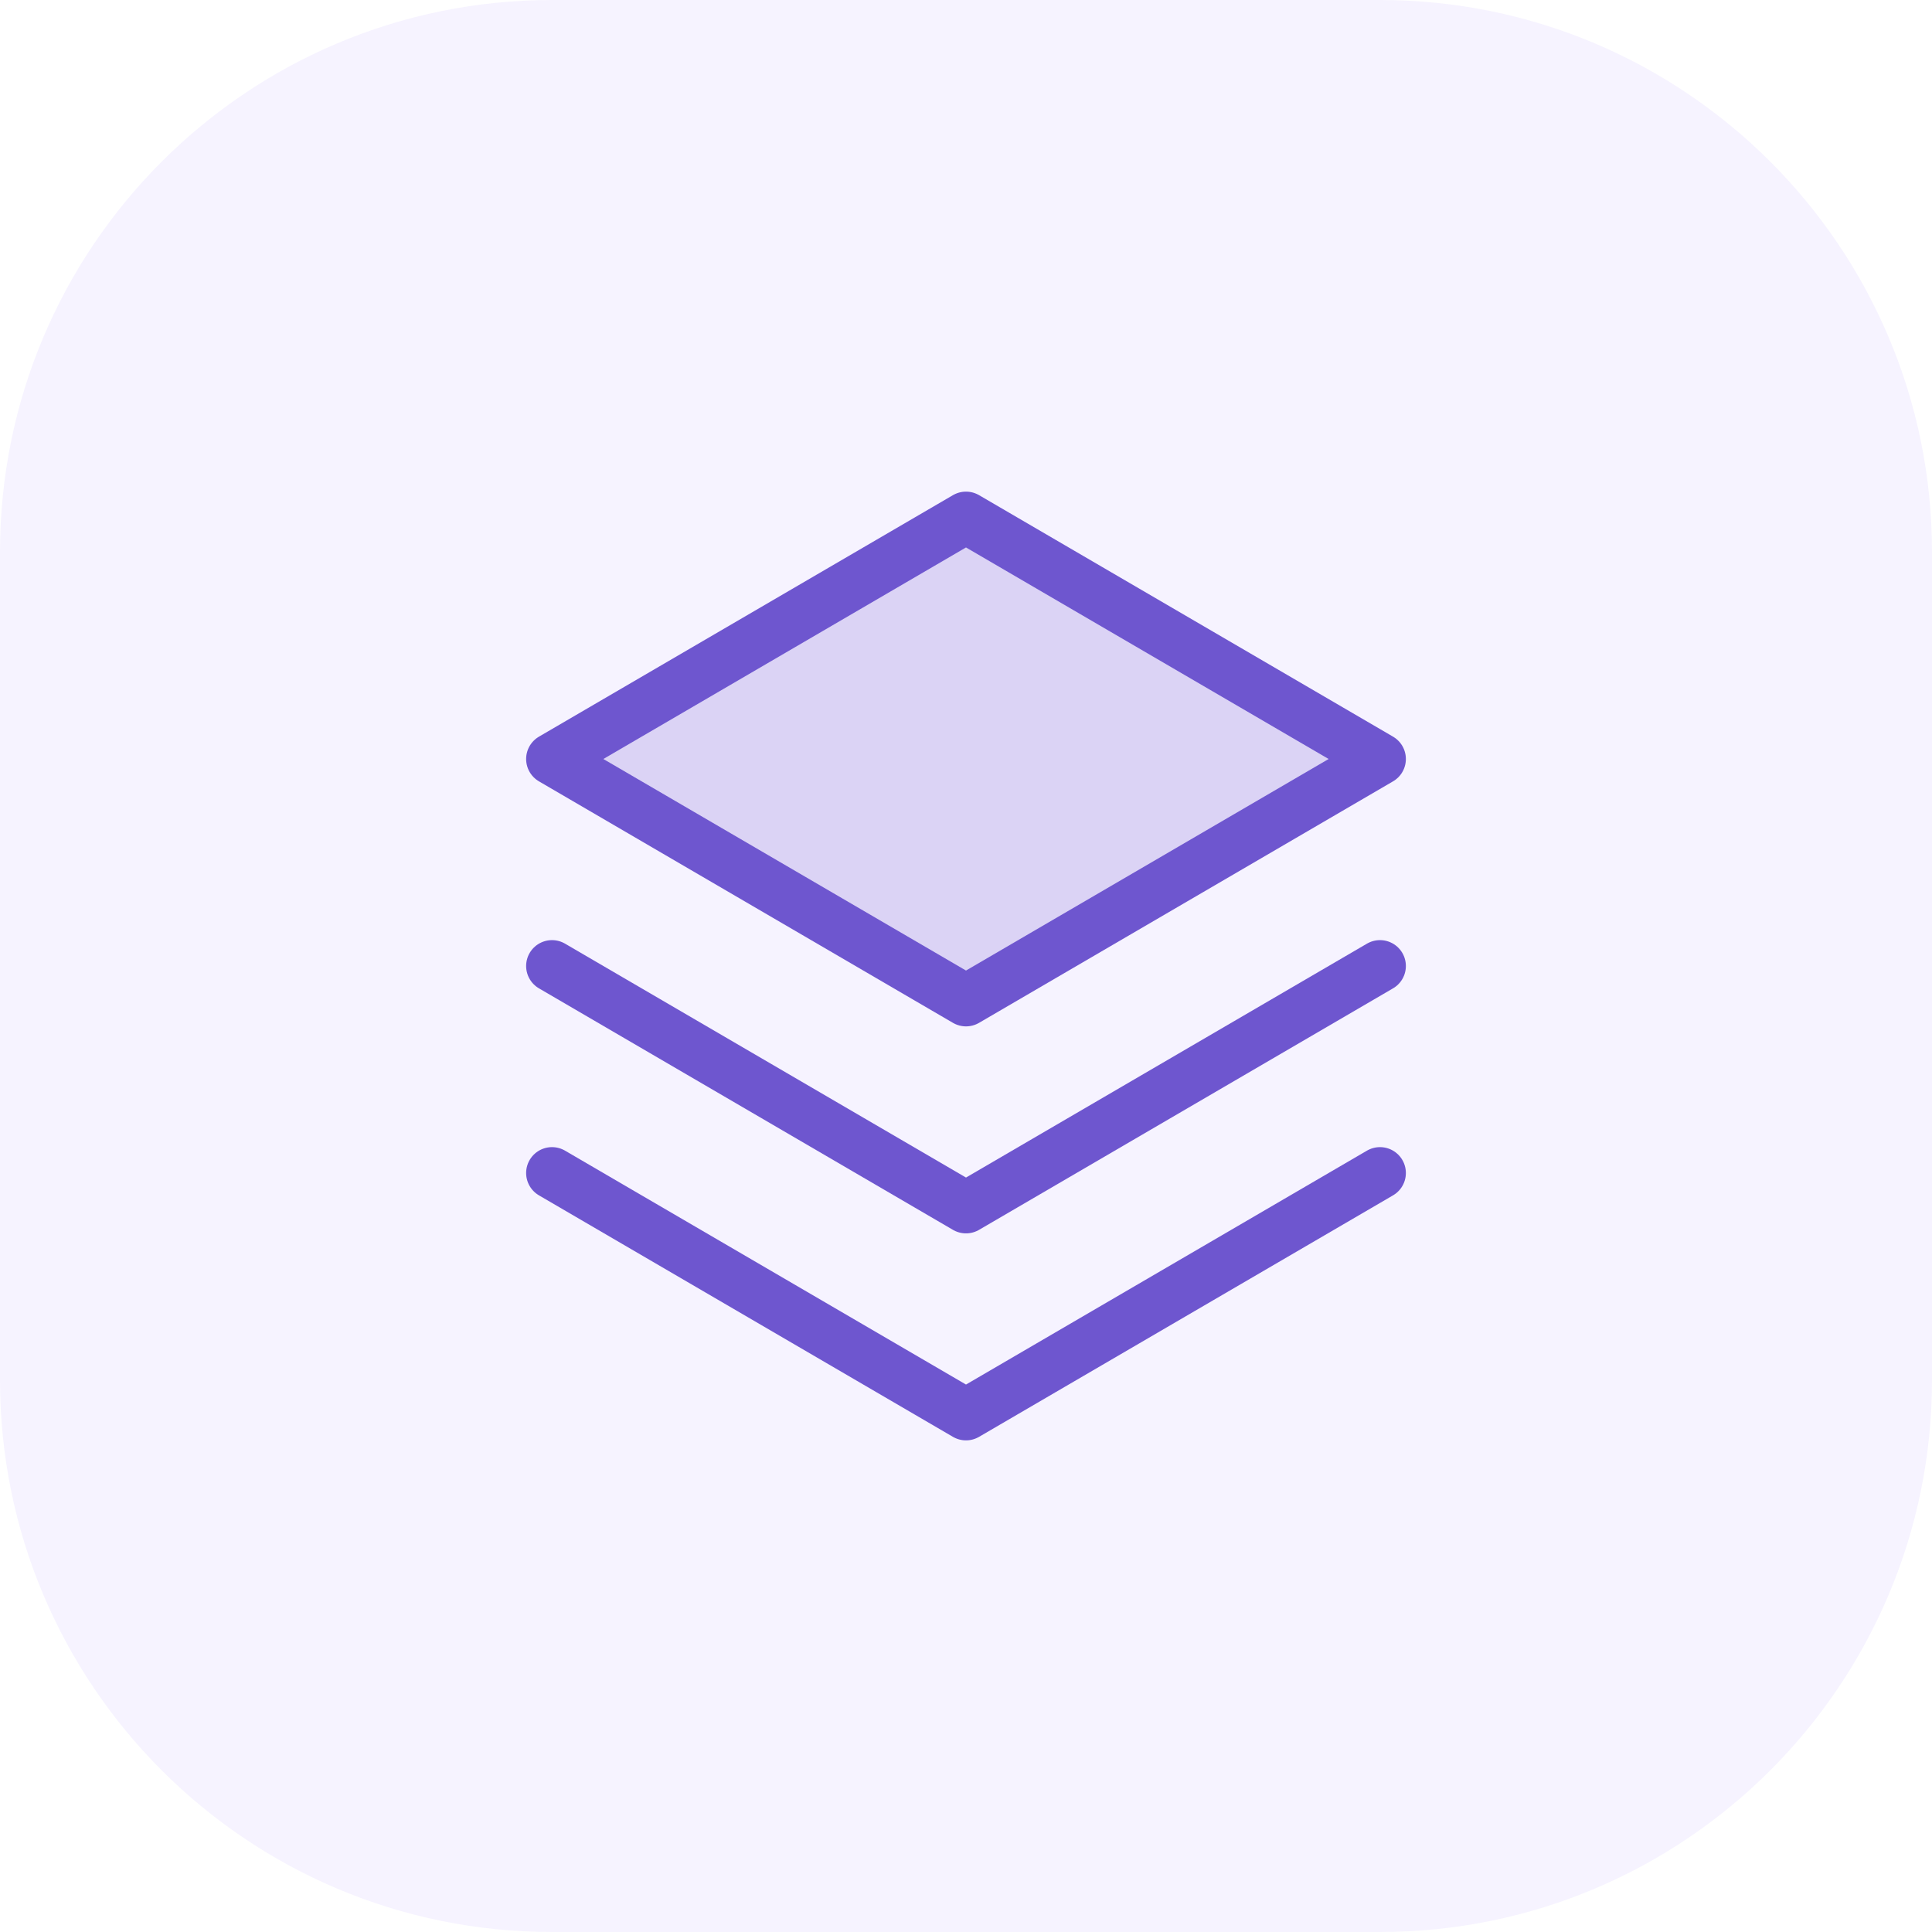
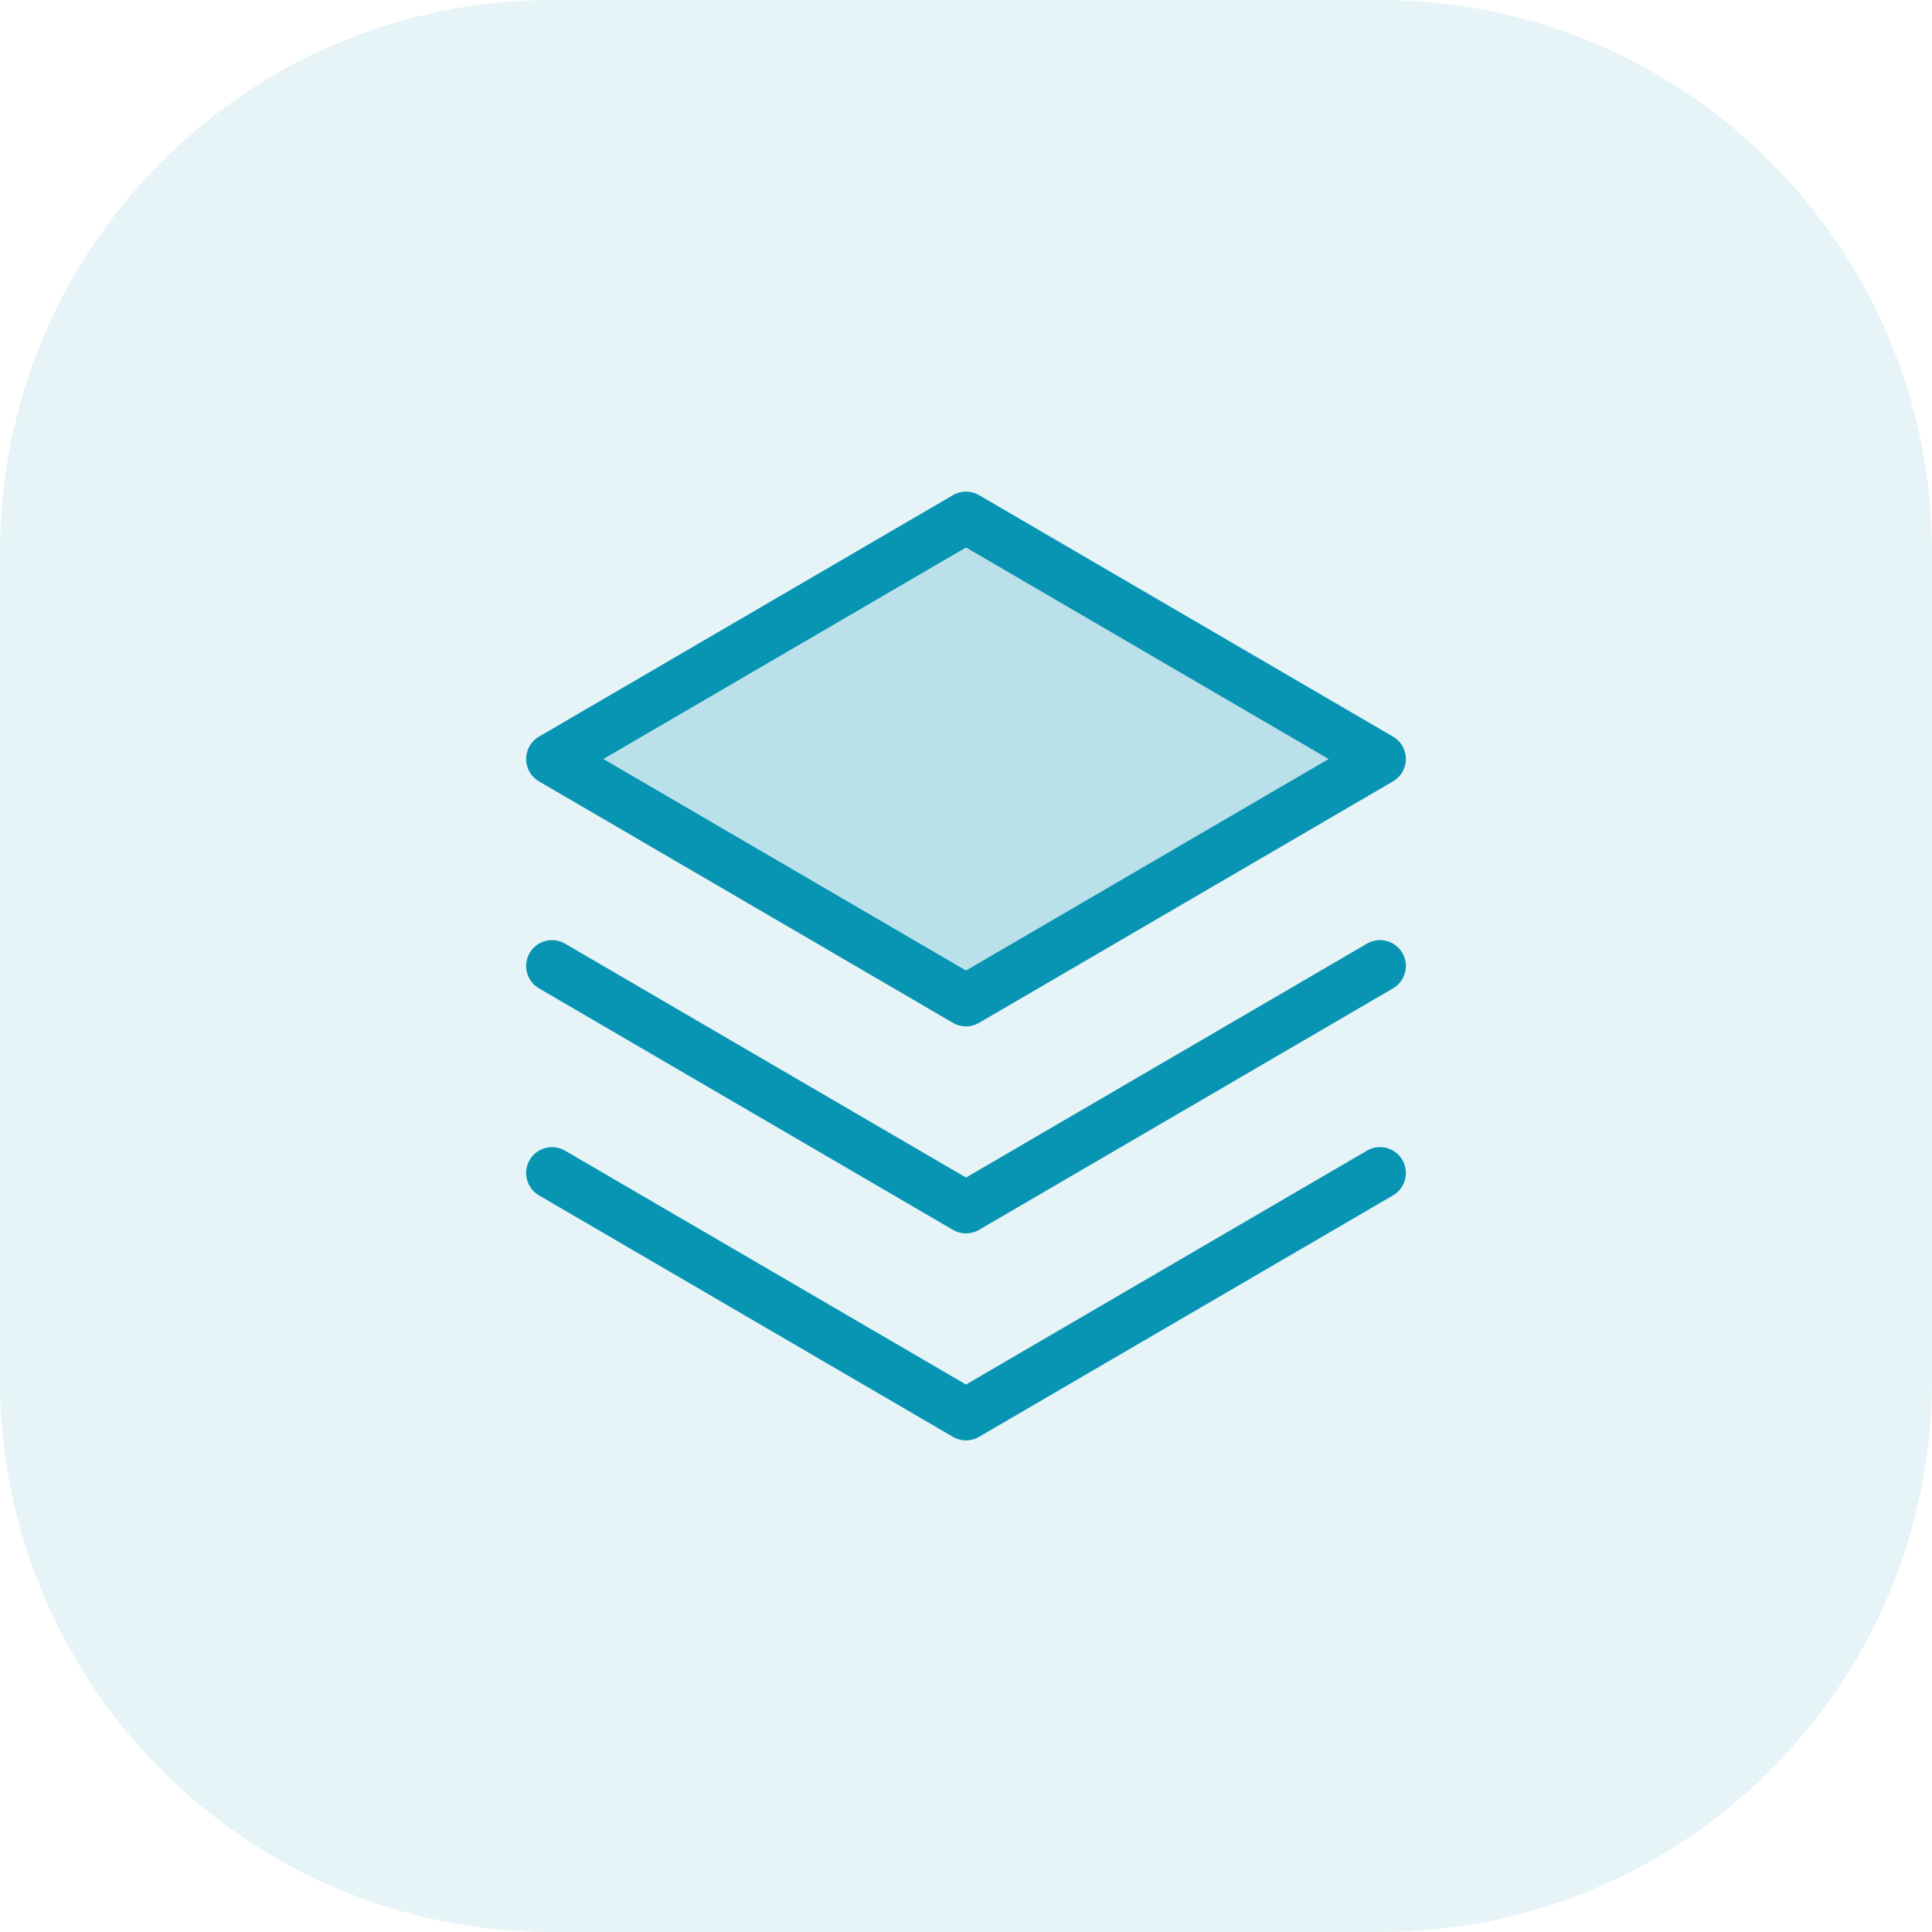
<svg xmlns="http://www.w3.org/2000/svg" width="56" height="56" viewBox="0 0 56 56" fill="none">
-   <rect width="56" height="56" rx="16" fill="#3C00FF" fill-opacity="0.05" />
+   <rect width="56" height="56" rx="16" fill="#0894B3" fill-opacity="0.1" />
  <mask id="mask0_2807_30211" style="mask-type:alpha" maskUnits="userSpaceOnUse" x="12" y="12" width="32" height="32">
    <path opacity="0.2" d="M16 22L28 29L40 22L28 15L16 22Z" fill="black" />
    <path d="M16 34L28 41L40 34" stroke="black" stroke-width="1.5" stroke-linecap="round" stroke-linejoin="round" />
    <path d="M16 28L28 35L40 28" stroke="black" stroke-width="1.5" stroke-linecap="round" stroke-linejoin="round" />
    <path d="M16 22L28 29L40 22L28 15L16 22Z" stroke="black" stroke-width="1.5" stroke-linecap="round" stroke-linejoin="round" />
  </mask>
  <g mask="url(#mask0_2807_30211)">
-     <rect x="12" y="12" width="32" height="32" fill="#6E56CF" />
+     <rect x="12" y="12" width="32" height="32" fill="#0894B3" />
  </g>
</svg>
